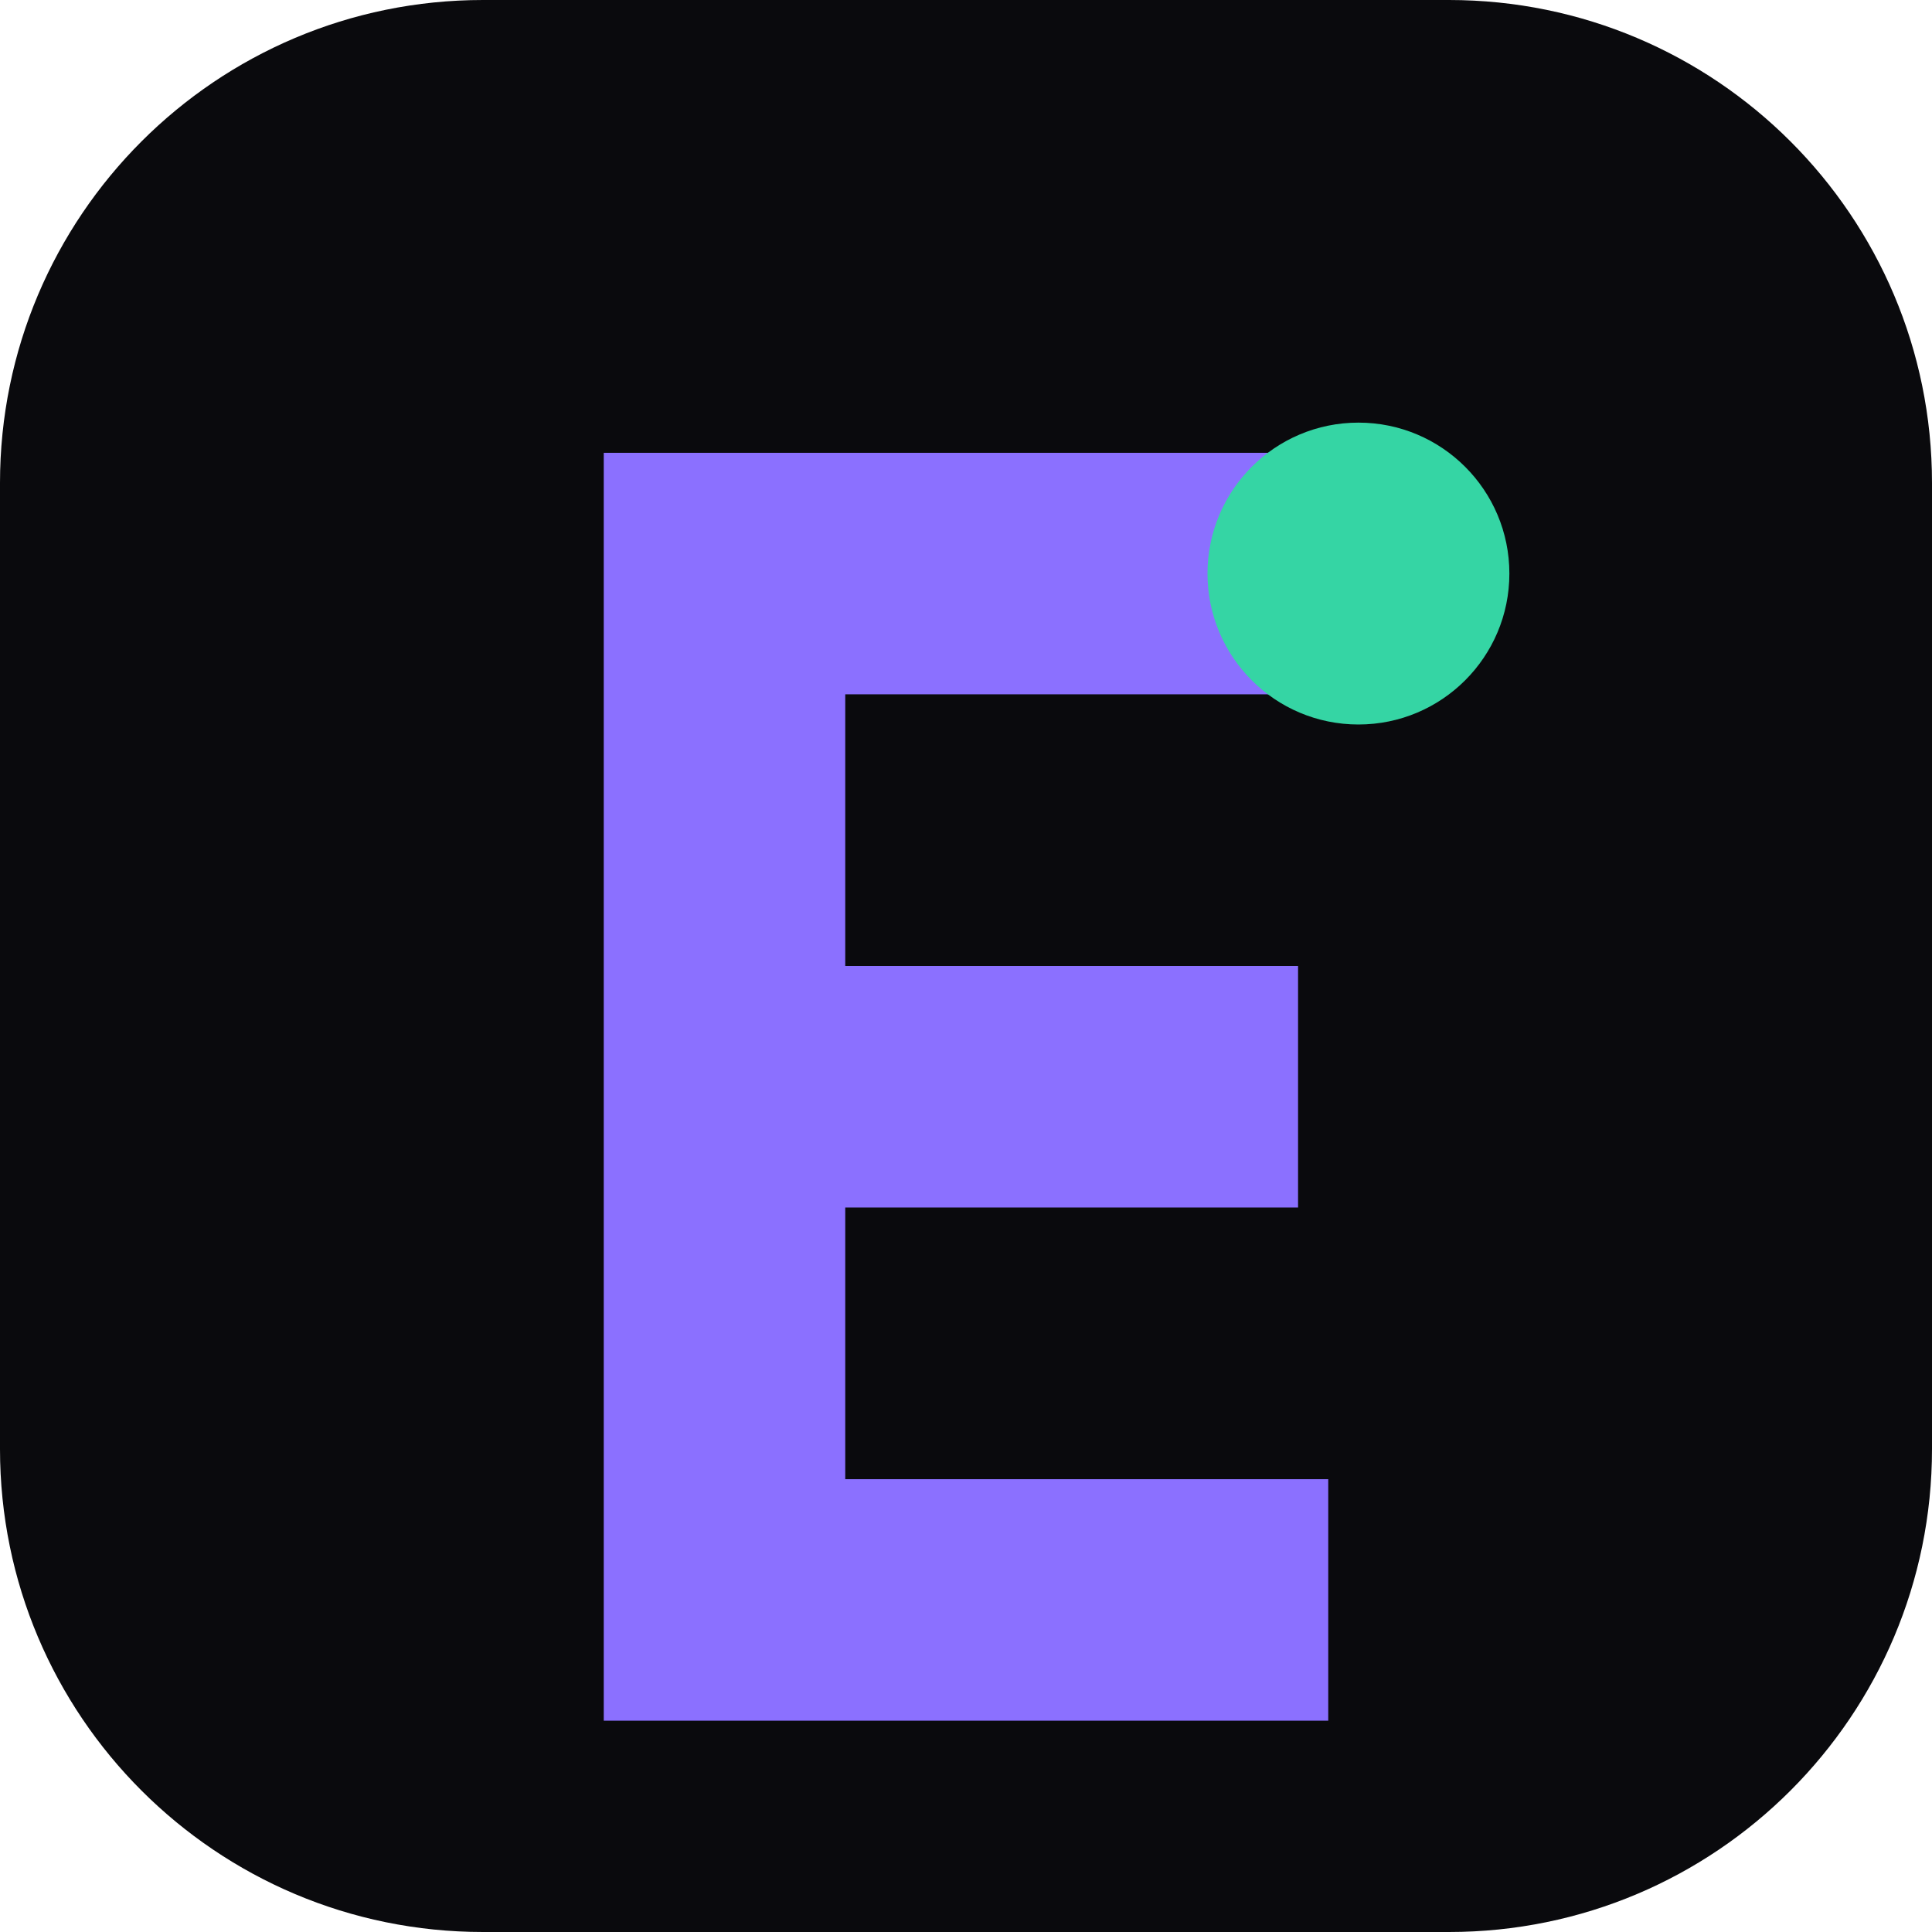
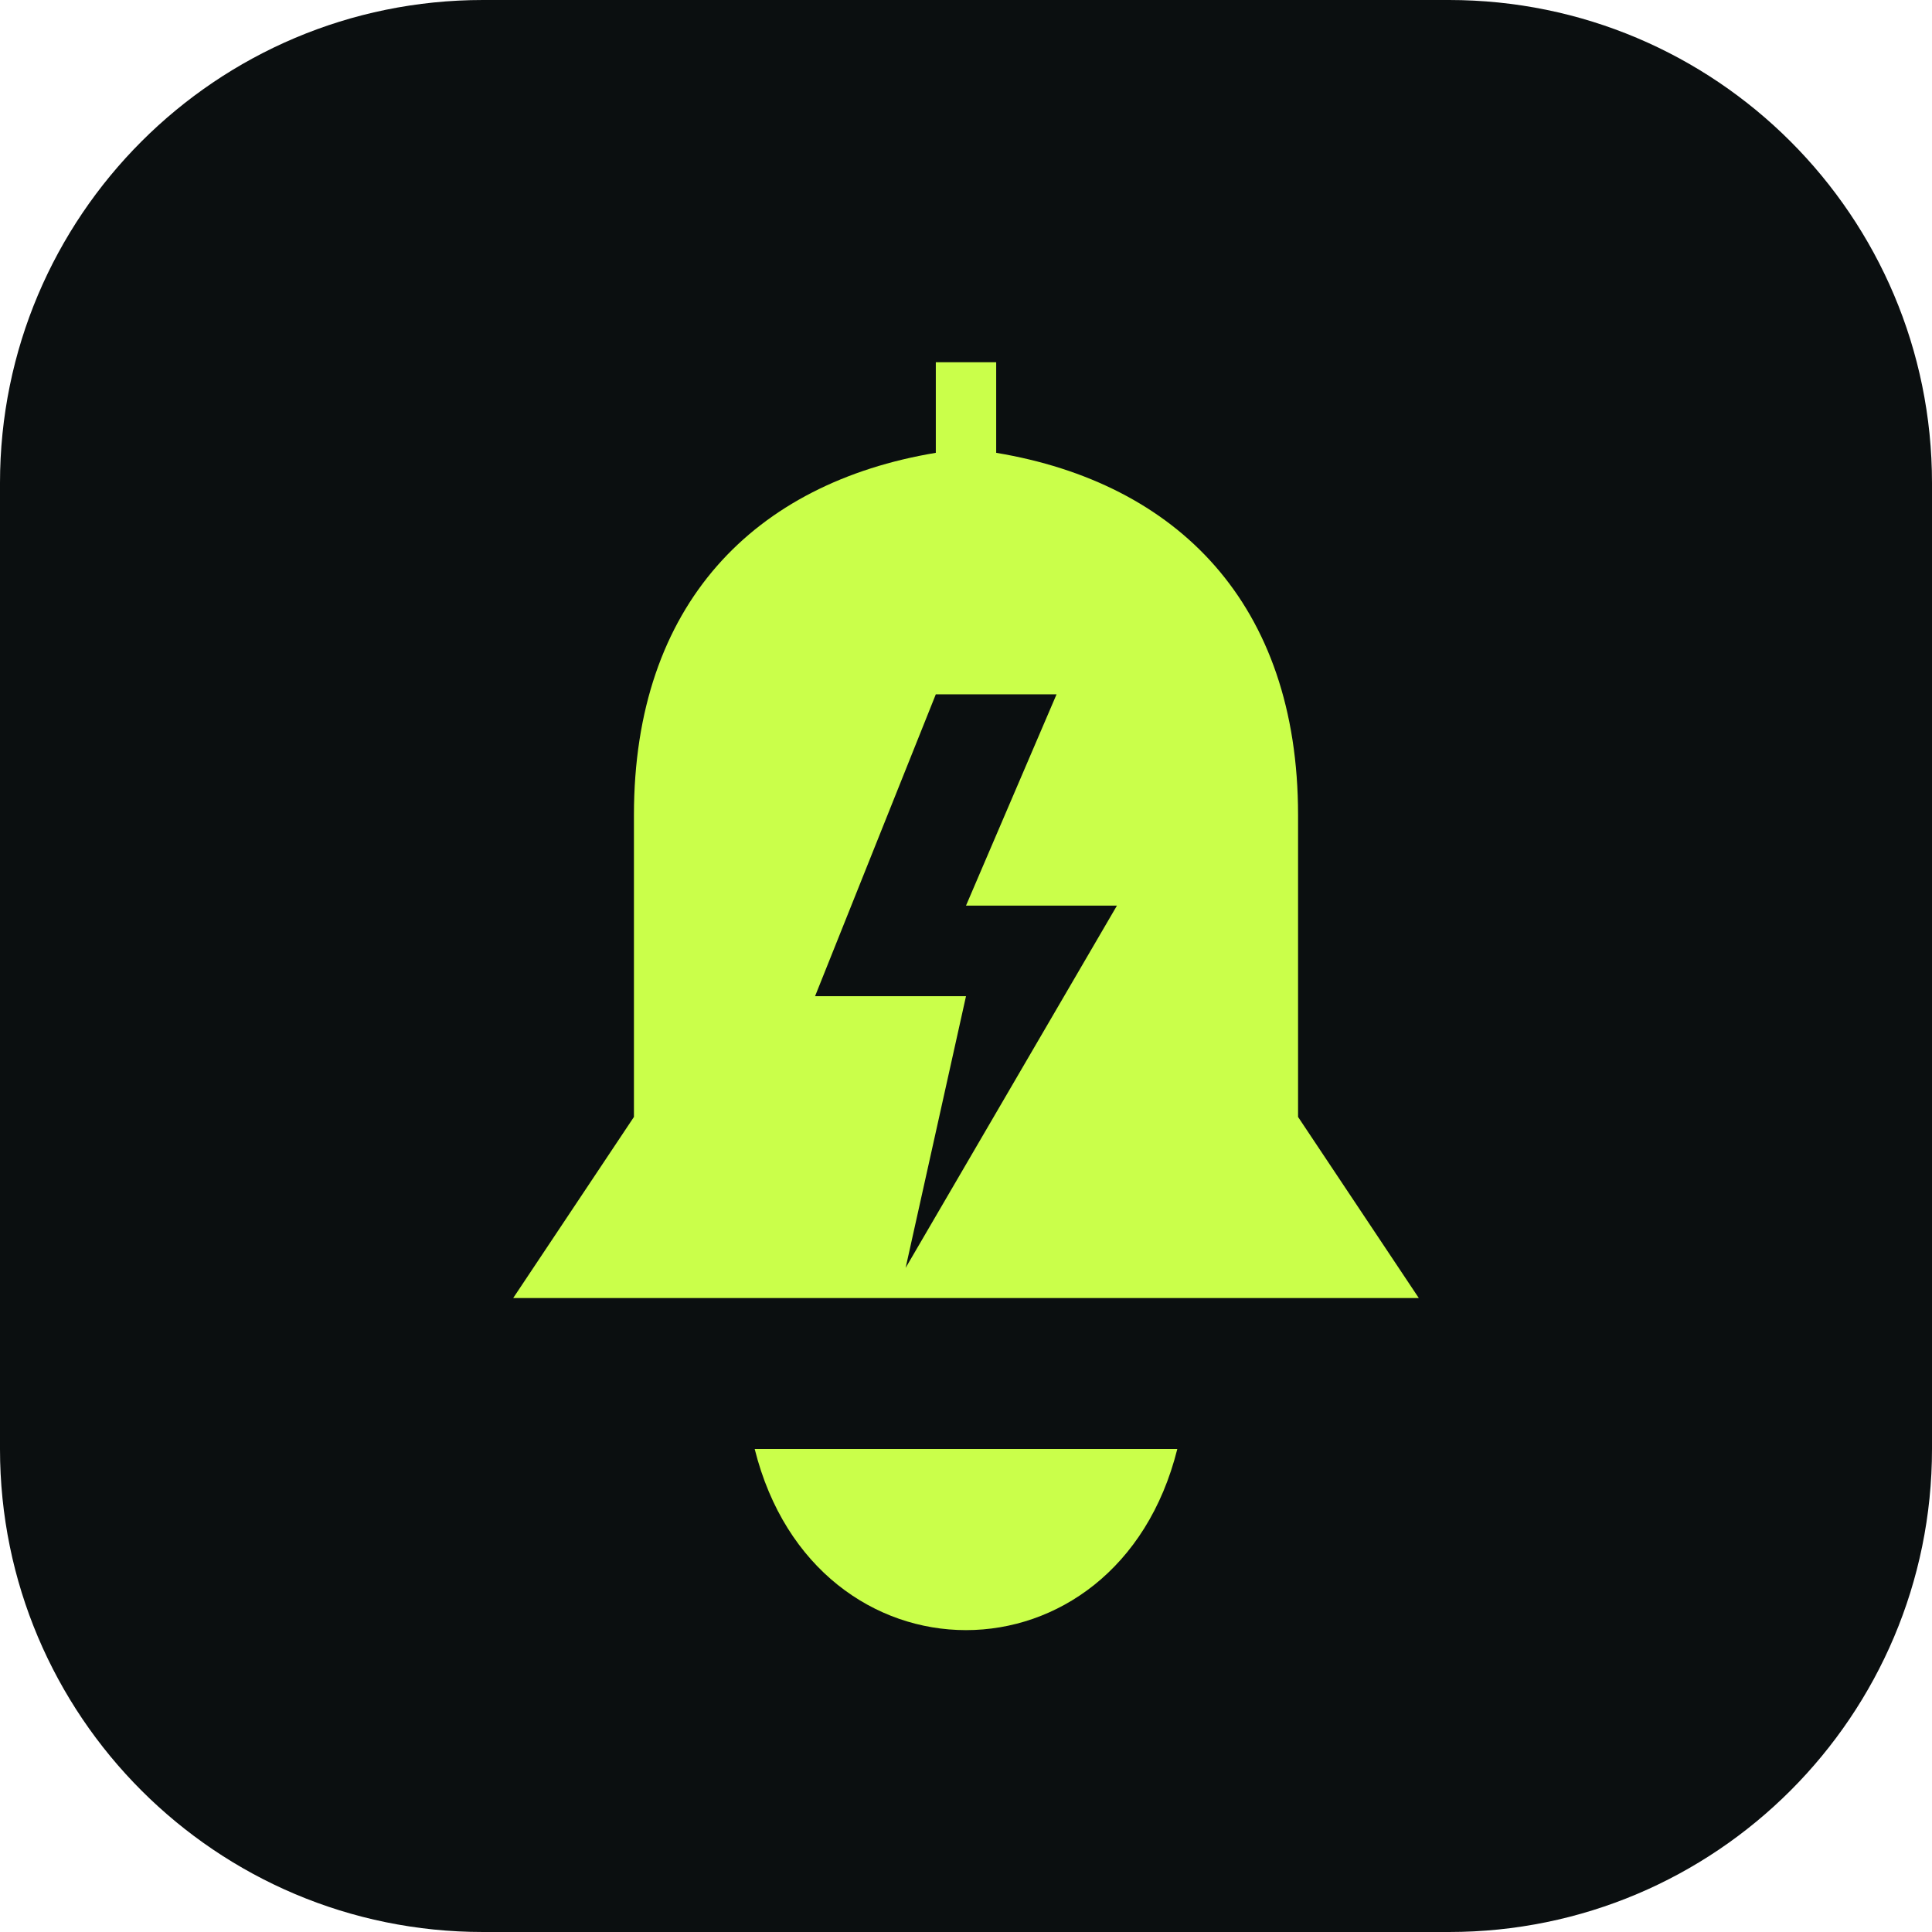
<svg xmlns="http://www.w3.org/2000/svg" viewBox="0 0 64 64">
-   <rect width="64" height="64" rx="16" fill="#0a0a0d" />
-   <path d="M20 15h24v8H28v9h15v8H28v9h16v8H20z" fill="#8b70ff" />
-   <circle cx="45" cy="19" r="5" fill="#35d5a4" />
+   <rect width="64" height="64" rx="16" fill="#0b0f10" />
+   <path d="M17 43h30l-4-6V27c0-7-4-11-10-12v-3h-2v3c-6 1-10 5-10 12v10zM25 48c1 4 4 6 7 6s6-2 7-6z" fill="#caff4a" />
+   <path d="m31 23-4 10h5l-2 9 7-12h-5l3-7z" fill="#0b0f10" />
</svg>
